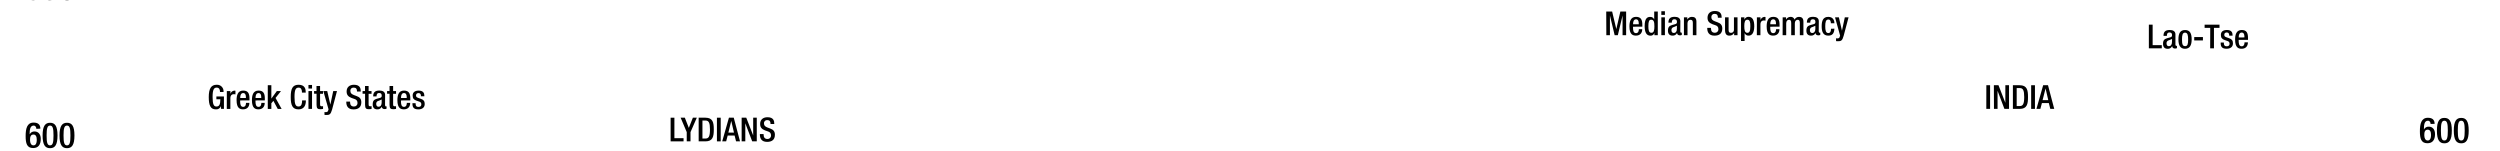
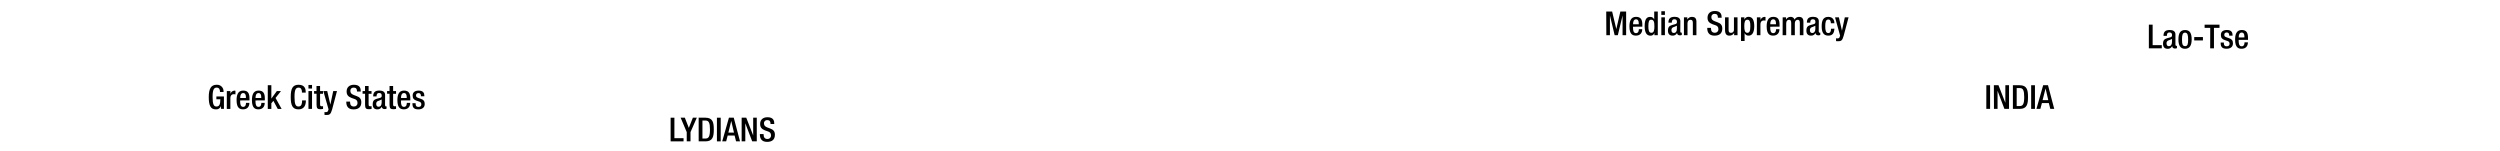
- <svg xmlns="http://www.w3.org/2000/svg" viewBox="0 0 1847.91 111">
-   <g id="Text">
-     <g id="Iranians">
-       <path d="M1187.27,8.5h4.36l3.09,13h0l3-13h4.26V26h-2.64V11.44h0L1195.85,26h-2.36L1190,11.44h0V26h-2.65Z" />
-       <path d="M1207.07,19.74v.76c0,1.77.22,4,2.2,4s2.11-2.13,2.11-2.94h2.5c0,3-1.77,4.76-4.63,4.76-2.16,0-4.83-.64-4.83-6.74,0-3.46.76-7.13,4.88-7.13,3.67,0,4.65,2.23,4.65,5.88v1.39Zm4.24-1.81v-.71c0-1.67-.54-2.94-2-2.94-1.66,0-2.2,1.67-2.2,3.38v.27Z" />
-       <path d="M1222.87,24.37h0a2.82,2.82,0,0,1-2.89,2c-3.06,0-4.31-2.6-4.31-7.11,0-5.86,2.05-6.76,4.06-6.76a3,3,0,0,1,3,1.88h0V8.5h2.65V26h-2.5Zm-2.4-9.8c-1.5,0-2.06,1.23-2.06,4.78,0,3,.37,4.88,2.23,4.88s2.23-1.84,2.23-4.68C1222.87,16.39,1222.53,14.57,1220.47,14.57Z" />
-       <path d="M1228,8.3h2.64V11H1228Zm0,4.51h2.64V26H1228Z" />
-       <path d="M1242,23.25c0,.49.3.93.69.93a1.18,1.18,0,0,0,.44-.07v1.71a2.83,2.83,0,0,1-1.3.32c-1.17,0-2.15-.47-2.23-1.74h0a3.4,3.4,0,0,1-3.28,1.94c-2.13,0-3.43-1.16-3.43-3.7,0-2.95,1.3-3.56,3.06-4.15l2.06-.56c1-.27,1.54-.54,1.54-1.69s-.41-2-1.81-2c-1.76,0-2,1.25-2,2.52h-2.5c0-2.82,1.15-4.33,4.63-4.33,2.33,0,4.19.9,4.19,3.23ZM1239.5,19a20,20,0,0,1-2.94,1.23,2.17,2.17,0,0,0-1.08,2.13c0,1.1.54,2,1.65,2,1.59,0,2.37-1.17,2.37-3.13Z" />
-       <path d="M1244.7,12.81h2.5v1.54h.07a3.78,3.78,0,0,1,3.38-1.88c2,0,3.28.9,3.28,3.57V26h-2.64V17c0-1.76-.47-2.38-1.84-2.38-1.08,0-2.11.81-2.11,2.58V26h-2.64Z" />
-       <path d="M1264.69,20.58V21c0,2.13,1,3.21,2.87,3.21a2.51,2.51,0,0,0,2.64-2.55c0-1.84-.93-2.65-2.5-3.11l-1.91-.66c-2.55-1-3.65-2.31-3.65-4.81,0-3.18,2.18-4.95,5.44-4.95,4.48,0,5,2.8,5,4.61v.39h-2.79v-.37c0-1.59-.69-2.52-2.45-2.52a2.24,2.24,0,0,0-2.36,2.52c0,1.5.76,2.26,2.63,3l1.88.69c2.48.88,3.56,2.2,3.56,4.63,0,3.72-2.26,5.27-5.79,5.27-4.33,0-5.32-2.9-5.32-5.35v-.41Z" />
-       <path d="M1281.81,24.45h-.07a3.79,3.79,0,0,1-3.38,1.89c-2,0-3.28-.91-3.28-4.32V12.81h2.64v9.46c0,1.47.64,2,1.79,2a2.06,2.06,0,0,0,2.16-2.21V12.81h2.64V26h-2.5Z" />
-       <path d="M1292.55,26.34a3,3,0,0,1-3-1.89h0v5.86h-2.65V12.81h2.5v1.62h.05a3.1,3.1,0,0,1,3-2c3,0,4.24,2.57,4.24,7.1C1296.61,25.11,1294.38,26.34,1292.55,26.34Zm-1-11.77c-1.81,0-2.23,1.84-2.23,4.68,0,3.16.39,5,2.25,5,1.5,0,2.21-1.13,2.21-4.78C1293.82,16.46,1293.45,14.57,1291.59,14.57Z" />
-       <path d="M1298.64,12.81h2.65v2.06h0a3.26,3.26,0,0,1,3.06-2.4,1.61,1.61,0,0,1,.64.09v2.7a3.84,3.84,0,0,0-1.1-.15c-1.2,0-2.65.54-2.65,3V26h-2.65Z" />
-       <path d="M1308.49,19.74v.76c0,1.77.22,4,2.21,4s2.11-2.13,2.11-2.94h2.5c0,3-1.77,4.76-4.64,4.76-2.15,0-4.82-.64-4.82-6.74,0-3.46.76-7.13,4.87-7.13,3.68,0,4.66,2.23,4.66,5.88v1.39Zm4.24-1.81v-.71c0-1.67-.54-2.94-2-2.94-1.67,0-2.21,1.67-2.21,3.38v.27Z" />
-       <path d="M1317.68,12.81h2.5v1.54h.07a3.69,3.69,0,0,1,3.16-1.88,2.86,2.86,0,0,1,3.07,2,3.6,3.6,0,0,1,3.33-2c1.86,0,3.21.95,3.21,3.5V26h-2.65V17c0-1.74-.51-2.38-1.59-2.38s-2.11.84-2.11,2.58V26H1324V17c0-1.74-.52-2.38-1.62-2.38s-2.08.86-2.08,2.58V26h-2.65Z" />
-       <path d="M1344.34,23.25c0,.49.29.93.68.93a1.24,1.24,0,0,0,.45-.07v1.71a2.86,2.86,0,0,1-1.3.32c-1.18,0-2.16-.47-2.23-1.74h0a3.41,3.41,0,0,1-3.29,1.94c-2.13,0-3.43-1.16-3.43-3.7,0-2.95,1.3-3.56,3.07-4.15l2.06-.56c1-.27,1.54-.54,1.54-1.69s-.42-2-1.81-2c-1.77,0-2,1.25-2,2.52h-2.5c0-2.82,1.15-4.33,4.63-4.33,2.33,0,4.19.9,4.19,3.23Zm-2.5-4.22a20.5,20.5,0,0,1-2.94,1.23,2.17,2.17,0,0,0-1.08,2.13c0,1.1.54,2,1.64,2,1.6,0,2.38-1.17,2.38-3.13Z" />
-       <path d="M1355.93,21.19c-.2,3.16-1.23,5.15-4.51,5.15-3.83,0-4.9-2.82-4.9-6.94s1.07-6.93,4.9-6.93,4.53,3.11,4.53,4.72h-2.64c0-1.22-.32-2.84-1.89-2.76-1.89,0-2.26,2.05-2.26,5s.37,5,2.26,5c1.47,0,2-1.2,2-3.18Z" />
-       <path d="M1359.23,12.81l2.28,9.9h0l2.11-9.9h2.77l-3.63,13.67c-1,3.6-1.86,4.1-4.61,4a4.73,4.73,0,0,1-1-.1V28.3a3.54,3.54,0,0,0,.86.09c.9,0,1.49-.17,1.79-1l.34-1.07-3.75-13.48Z" />
-     </g>
-     <g id="Indians">
-       <path d="M1468.24,63H1471V80.49h-2.79Z" />
-       <path d="M1473.8,63h3.41l5.07,13h0V63H1485V80.49h-3.41l-5.07-13.38h0V80.49h-2.65Z" />
-       <path d="M1487.86,63h5c5.49,0,6.17,3.57,6.17,8.74s-.68,8.75-6.17,8.75h-5Zm2.8,15.38h2.3c2.3,0,3.26-1.51,3.26-6.64,0-4.92-.83-6.64-3.26-6.64h-2.3Z" />
-       <path d="M1501.36,63h2.8V80.49h-2.8Z" />
-       <path d="M1510.23,63h3.58l4.61,17.49h-2.92l-1.08-4.29h-5.12l-1.13,4.29h-2.91ZM1514,74l-2-8.62h0L1509.81,74Z" />
-     </g>
-     <g id="Greeks">
-       <path d="M163.33,78.46h0a3.65,3.65,0,0,1-3.83,2.38c-3.82,0-5.19-2.85-5.19-9.1s1.76-9.09,5.81-9.09a4.77,4.77,0,0,1,5.12,5.05V68h-2.65V67.6c0-1.3-.54-2.84-2.45-2.84s-3,1.32-3,6.91.93,7.06,2.82,7.06c2.13,0,2.92-1.52,2.92-5.34h-2.94V71.28h5.58v9.21h-2.11Z" />
-       <path d="M167.67,67.31h2.65v2.06h0a3.26,3.26,0,0,1,3.07-2.4,1.61,1.61,0,0,1,.64.09v2.7a3.87,3.87,0,0,0-1.11-.15c-1.2,0-2.64.54-2.64,3v7.89h-2.65Z" />
-       <path d="M177.52,74.24V75c0,1.77.22,4,2.2,4s2.11-2.13,2.11-2.94h2.5c0,3-1.76,4.76-4.63,4.76-2.16,0-4.83-.64-4.83-6.74,0-3.46.76-7.13,4.88-7.13,3.67,0,4.65,2.23,4.65,5.88v1.39Zm4.24-1.81v-.71c0-1.67-.54-2.94-2-2.94-1.66,0-2.2,1.67-2.2,3.38v.27Z" />
-       <path d="M188.86,74.24V75c0,1.77.22,4,2.21,4s2.1-2.13,2.1-2.94h2.5c0,3-1.76,4.76-4.63,4.76-2.15,0-4.82-.64-4.82-6.74,0-3.46.76-7.13,4.87-7.13,3.68,0,4.66,2.23,4.66,5.88v1.39Zm4.24-1.81v-.71c0-1.67-.54-2.94-2-2.94-1.67,0-2.21,1.67-2.21,3.38v.27Z" />
-       <path d="M197.93,63h2.64v9.82h.05l4-5.51,3.06,0-4,5.1,4.48,8.11H205.3l-3.23-6-1.5,1.81v4.19h-2.64Z" />
-       <path d="M226.08,74.22v.37c0,3.16-1.3,6.25-5.39,6.25-4.41,0-5.79-2.85-5.79-9.1s1.38-9.09,5.81-9.09c5,0,5.27,3.65,5.27,5.49v.32h-2.79v-.29c0-1.65-.49-3.48-2.5-3.41s-3,1.27-3,6.91.9,7.06,3,7.06c2.35,0,2.6-2.57,2.6-4.22v-.29Z" />
-       <path d="M228,62.8h2.64v2.65H228Zm0,4.51h2.64V80.49H228Z" />
-       <path d="M232.13,67.31h1.81V63.56h2.65v3.75h2.15v2h-2.15v7.87c0,1,.29,1.39,1.2,1.39a4.91,4.91,0,0,0,1-.07v2a8.44,8.44,0,0,1-2.13.22c-1.76,0-2.67-.52-2.67-3.19V69.27h-1.81Z" />
-       <path d="M241.88,67.31l2.28,9.9h.05l2.1-9.9h2.77L245.46,81c-1.06,3.6-1.87,4.1-4.61,4a4.62,4.62,0,0,1-1-.1V82.8a3.51,3.51,0,0,0,.85.09c.91,0,1.5-.17,1.79-1l.35-1.08L239,67.31Z" />
-       <path d="M258.76,75.08v.44c0,2.13.95,3.21,2.87,3.21a2.51,2.51,0,0,0,2.64-2.55c0-1.84-.93-2.65-2.5-3.11l-1.91-.66c-2.55-1-3.65-2.31-3.65-4.81,0-3.18,2.18-4.95,5.44-4.95,4.49,0,5,2.8,5,4.61v.39h-2.79v-.37c0-1.59-.69-2.52-2.45-2.52A2.24,2.24,0,0,0,259,67.28c0,1.5.76,2.26,2.63,3l1.88.69c2.48.88,3.56,2.2,3.56,4.63,0,3.72-2.26,5.27-5.79,5.27-4.33,0-5.31-2.9-5.31-5.35v-.41Z" />
-       <path d="M268,67.31h1.81V63.56h2.65v3.75h2.16v2h-2.16v7.87c0,1,.29,1.39,1.2,1.39a5.1,5.1,0,0,0,1-.07v2a8.58,8.58,0,0,1-2.14.22c-1.76,0-2.67-.52-2.67-3.19V69.27H268Z" />
-       <path d="M284.61,77.75c0,.49.29.93.68.93a1.24,1.24,0,0,0,.45-.07v1.71a2.86,2.86,0,0,1-1.3.32c-1.18,0-2.16-.47-2.23-1.74h0a3.41,3.41,0,0,1-3.29,1.94c-2.13,0-3.43-1.16-3.43-3.7,0-3,1.3-3.56,3.07-4.15l2.05-.56c1-.27,1.55-.54,1.55-1.69s-.42-2-1.82-2c-1.76,0-2,1.25-2,2.52h-2.5c0-2.82,1.15-4.33,4.63-4.33,2.33,0,4.19.9,4.19,3.23Zm-2.5-4.22a20.5,20.5,0,0,1-2.94,1.23,2.17,2.17,0,0,0-1.08,2.13c0,1.1.54,2,1.64,2,1.59,0,2.38-1.17,2.38-3.13Z" />
-       <path d="M286.12,67.31h1.82V63.56h2.64v3.75h2.16v2h-2.16v7.87c0,1,.3,1.39,1.21,1.39a4.91,4.91,0,0,0,.95-.07v2a8.44,8.44,0,0,1-2.13.22c-1.77,0-2.67-.52-2.67-3.19V69.27h-1.82Z" />
-       <path d="M296.39,74.24V75c0,1.77.22,4,2.21,4s2.1-2.13,2.1-2.94h2.5c0,3-1.76,4.76-4.63,4.76-2.16,0-4.83-.64-4.83-6.74,0-3.46.76-7.13,4.88-7.13,3.68,0,4.66,2.23,4.66,5.88v1.39Zm4.24-1.81v-.71c0-1.67-.54-2.94-2-2.94-1.67,0-2.21,1.67-2.21,3.38v.27Z" />
-       <path d="M311.14,71.16v-.35c0-1-.37-2-1.74-2-1,0-1.89.46-1.89,1.71,0,1.06.47,1.45,1.87,1.94l1.69.59c2,.66,2.86,1.71,2.86,3.8,0,2.81-2.08,4-4.73,4-3.33,0-4.33-1.55-4.33-4.1v-.49h2.35v.42c0,1.54.51,2.35,2.06,2.35s2.15-.73,2.15-1.93A1.91,1.91,0,0,0,310,75.15l-2.16-.76c-2-.66-2.82-1.69-2.82-3.8,0-2.47,1.77-3.62,4.51-3.62,3.36,0,4.12,2,4.12,3.6v.59Z" />
-     </g>
-     <g id="Chinese">
-       <path d="M1588.36,18.22h2.79V33.37h6.77v2.35h-9.56Z" />
-       <path d="M1608,33c0,.49.29.93.68.93a1,1,0,0,0,.44-.08v1.72a2.83,2.83,0,0,1-1.3.32c-1.17,0-2.15-.47-2.23-1.74h-.05a3.39,3.39,0,0,1-3.28,1.93c-2.13,0-3.43-1.15-3.43-3.7,0-2.94,1.3-3.55,3.06-4.14l2.06-.56c1-.27,1.55-.54,1.55-1.69s-.42-2-1.82-2c-1.76,0-2,1.25-2,2.52h-2.5c0-2.82,1.15-4.34,4.63-4.34,2.33,0,4.2.91,4.2,3.24Zm-2.5-4.22a21.84,21.84,0,0,1-3,1.23,2.17,2.17,0,0,0-1.07,2.13c0,1.1.54,2,1.64,2,1.59,0,2.38-1.17,2.38-3.13Z" />
-       <path d="M1610.21,29.13c0-4.12,1.08-6.94,4.9-6.94S1620,25,1620,29.13s-1.27,6.93-4.93,6.93S1610.21,33.25,1610.21,29.13Zm4.9,5c1.94,0,2.28-1.61,2.28-5,0-2.92-.34-5-2.28-5s-2.25,2.06-2.25,5C1612.86,32.49,1613.23,34.1,1615.11,34.1Z" />
-       <path d="M1621.9,27.39h6.42v2.5h-6.42Z" />
-       <path d="M1633.73,20.58h-4.16V18.22h11v2.36h-4.09V35.72h-2.8Z" />
-       <path d="M1647.72,26.38V26c0-1.05-.36-2-1.74-2-1,0-1.88.46-1.88,1.71,0,1.06.46,1.45,1.86,1.94l1.69.59c2,.66,2.87,1.71,2.87,3.79,0,2.82-2.09,4-4.73,4-3.34,0-4.34-1.54-4.34-4.09v-.49h2.35v.42c0,1.54.52,2.35,2.06,2.35s2.16-.74,2.16-1.94a1.91,1.91,0,0,0-1.45-1.93l-2.16-.76c-2-.66-2.81-1.69-2.81-3.8,0-2.48,1.76-3.63,4.51-3.63,3.35,0,4.11,2,4.11,3.61v.58Z" />
-       <path d="M1654.75,29.47v.76c0,1.77.23,4,2.21,4s2.11-2.13,2.11-2.94h2.5c0,3-1.77,4.75-4.64,4.75-2.15,0-4.82-.63-4.82-6.74,0-3.45.76-7.13,4.87-7.13,3.68,0,4.66,2.23,4.66,5.88v1.4Zm4.24-1.81V27c0-1.67-.54-2.94-2-2.94-1.67,0-2.21,1.66-2.21,3.38v.27Z" />
-     </g>
-     <g id="Lydians">
-       <path d="M495.7,87h2.79v15.14h6.77v2.35H495.7Z" />
-       <path d="M507.61,97.66,503.1,87h3.11l2.94,7.54,3-7.54h2.91L510.4,97.66v6.83h-2.79Z" />
-       <path d="M516.43,87h5c5.49,0,6.18,3.57,6.18,8.74s-.69,8.75-6.18,8.75h-5Zm2.79,15.39h2.3c2.31,0,3.26-1.52,3.26-6.65,0-4.92-.83-6.64-3.26-6.64h-2.3Z" />
-       <path d="M529.93,87h2.79v17.49h-2.79Z" />
-       <path d="M538.8,87h3.57L547,104.49h-2.92L543,100.2h-5.13l-1.12,4.29h-2.92Zm3.72,11-2-8.62h0L538.38,98Z" />
-       <path d="M548.2,87h3.41l5.07,13h.05V87h2.65v17.49H556L550.9,91.11h0v13.38H548.2Z" />
-       <path d="M564.42,99.08v.44c0,2.13,1,3.21,2.87,3.21a2.51,2.51,0,0,0,2.65-2.55c0-1.84-.93-2.65-2.5-3.11l-1.91-.66c-2.55-1-3.66-2.31-3.66-4.81,0-3.18,2.19-4.95,5.44-4.95,4.49,0,5,2.8,5,4.61v.39h-2.79v-.37c0-1.59-.69-2.52-2.45-2.52a2.23,2.23,0,0,0-2.35,2.52c0,1.5.76,2.26,2.62,3l1.89.69c2.47.88,3.55,2.2,3.55,4.63,0,3.72-2.25,5.27-5.78,5.27-4.34,0-5.32-2.9-5.32-5.35v-.41Z" />
-     </g>
+ <svg xmlns="http://www.w3.org/2000/svg" id="Text" viewBox="0 0 1847.91 111">
+   <g id="Iranians">
+     <path d="M1187.27,8.5h4.36l3.09,13h0l3-13h4.26V26h-2.64V11.44h0L1195.85,26h-2.36L1190,11.44h0V26h-2.65Z" />
+     <path d="M1207.07,19.74v.76c0,1.77.22,4,2.2,4s2.11-2.13,2.11-2.94h2.5c0,3-1.77,4.76-4.63,4.76-2.16,0-4.83-.64-4.83-6.74,0-3.46.76-7.13,4.88-7.13,3.67,0,4.65,2.23,4.65,5.88v1.39Zm4.24-1.81v-.71c0-1.67-.54-2.94-2-2.94-1.66,0-2.2,1.67-2.2,3.38v.27Z" />
+     <path d="M1222.87,24.37h0a2.82,2.82,0,0,1-2.89,2c-3.06,0-4.31-2.6-4.31-7.11,0-5.86,2.05-6.76,4.06-6.76a3,3,0,0,1,3,1.88h0V8.5h2.65V26h-2.5Zm-2.4-9.8c-1.5,0-2.06,1.23-2.06,4.78,0,3,.37,4.88,2.23,4.88s2.23-1.84,2.23-4.68C1222.87,16.39,1222.53,14.57,1220.47,14.57Z" />
+     <path d="M1228,8.3h2.64V11H1228Zm0,4.51h2.64V26H1228Z" />
+     <path d="M1242,23.25c0,.49.3.93.69.93a1.18,1.18,0,0,0,.44-.07v1.71a2.83,2.83,0,0,1-1.3.32c-1.17,0-2.15-.47-2.23-1.74h0a3.4,3.4,0,0,1-3.28,1.94c-2.13,0-3.43-1.16-3.43-3.7,0-2.95,1.3-3.56,3.06-4.15l2.06-.56c1-.27,1.54-.54,1.54-1.69s-.41-2-1.81-2c-1.76,0-2,1.25-2,2.52h-2.5c0-2.82,1.15-4.33,4.63-4.33,2.33,0,4.19.9,4.19,3.23ZM1239.5,19a20,20,0,0,1-2.94,1.23,2.17,2.17,0,0,0-1.08,2.13c0,1.1.54,2,1.65,2,1.59,0,2.37-1.17,2.37-3.13Z" />
+     <path d="M1244.7,12.81h2.5v1.54h.07a3.78,3.78,0,0,1,3.38-1.88c2,0,3.28.9,3.28,3.57V26h-2.64V17c0-1.76-.47-2.38-1.84-2.38-1.08,0-2.11.81-2.11,2.58V26h-2.64Z" />
+     <path d="M1264.69,20.58V21c0,2.13,1,3.21,2.87,3.21a2.51,2.51,0,0,0,2.64-2.55c0-1.84-.93-2.65-2.5-3.11l-1.91-.66c-2.55-1-3.65-2.31-3.65-4.81,0-3.18,2.18-4.95,5.44-4.95,4.48,0,5,2.8,5,4.61v.39h-2.79v-.37c0-1.59-.69-2.52-2.45-2.52a2.24,2.24,0,0,0-2.36,2.52c0,1.5.76,2.26,2.63,3l1.88.69c2.48.88,3.56,2.2,3.56,4.63,0,3.72-2.26,5.27-5.79,5.27-4.33,0-5.32-2.9-5.32-5.35v-.41Z" />
+     <path d="M1281.81,24.45h-.07a3.79,3.79,0,0,1-3.38,1.89c-2,0-3.28-.91-3.28-4.32V12.81h2.64v9.46c0,1.47.64,2,1.79,2a2.06,2.06,0,0,0,2.16-2.21V12.81h2.64V26h-2.5Z" />
+     <path d="M1292.55,26.34a3,3,0,0,1-3-1.89h0v5.86h-2.65V12.81h2.5v1.62h.05a3.1,3.1,0,0,1,3-2c3,0,4.24,2.57,4.24,7.1C1296.61,25.11,1294.38,26.34,1292.55,26.34Zm-1-11.77c-1.81,0-2.23,1.84-2.23,4.68,0,3.16.39,5,2.25,5,1.5,0,2.21-1.13,2.21-4.78C1293.82,16.46,1293.45,14.57,1291.59,14.57Z" />
+     <path d="M1298.64,12.81h2.65v2.06h0a3.26,3.26,0,0,1,3.06-2.4,1.61,1.61,0,0,1,.64.09v2.7a3.84,3.84,0,0,0-1.1-.15c-1.2,0-2.65.54-2.65,3V26h-2.65Z" />
+     <path d="M1308.49,19.74v.76c0,1.77.22,4,2.21,4s2.11-2.13,2.11-2.94h2.5c0,3-1.77,4.76-4.64,4.76-2.15,0-4.82-.64-4.82-6.74,0-3.46.76-7.13,4.87-7.13,3.68,0,4.66,2.23,4.66,5.88v1.39Zm4.24-1.81v-.71c0-1.67-.54-2.94-2-2.94-1.67,0-2.21,1.67-2.21,3.38v.27Z" />
+     <path d="M1317.68,12.81h2.5v1.54h.07a3.69,3.69,0,0,1,3.16-1.88,2.86,2.86,0,0,1,3.07,2,3.6,3.6,0,0,1,3.33-2c1.86,0,3.21.95,3.21,3.5V26h-2.65V17c0-1.74-.51-2.38-1.59-2.38s-2.11.84-2.11,2.58V26H1324V17c0-1.74-.52-2.38-1.62-2.38s-2.08.86-2.08,2.58V26h-2.65Z" />
+     <path d="M1344.34,23.25c0,.49.29.93.68.93a1.24,1.24,0,0,0,.45-.07v1.71a2.86,2.86,0,0,1-1.3.32c-1.18,0-2.16-.47-2.23-1.74h0a3.41,3.41,0,0,1-3.29,1.94c-2.13,0-3.43-1.16-3.43-3.7,0-2.95,1.3-3.56,3.07-4.15l2.06-.56c1-.27,1.54-.54,1.54-1.69s-.42-2-1.81-2c-1.77,0-2,1.25-2,2.52h-2.5c0-2.82,1.15-4.33,4.63-4.33,2.33,0,4.19.9,4.19,3.23Zm-2.5-4.22a20.5,20.5,0,0,1-2.94,1.23,2.17,2.17,0,0,0-1.08,2.13c0,1.1.54,2,1.64,2,1.6,0,2.38-1.17,2.38-3.13Z" />
+     <path d="M1355.93,21.19c-.2,3.16-1.23,5.15-4.51,5.15-3.83,0-4.9-2.82-4.9-6.94s1.07-6.93,4.9-6.93,4.53,3.11,4.53,4.72h-2.64c0-1.22-.32-2.84-1.89-2.76-1.89,0-2.26,2.05-2.26,5s.37,5,2.26,5c1.47,0,2-1.2,2-3.18Z" />
+     <path d="M1359.23,12.81l2.28,9.9h0l2.11-9.9h2.77l-3.63,13.67c-1,3.6-1.86,4.1-4.61,4a4.73,4.73,0,0,1-1-.1V28.3a3.54,3.54,0,0,0,.86.09c.9,0,1.49-.17,1.79-1l.34-1.07-3.75-13.48Z" />
  </g>
-   <g id="YEARS">
-     <g id="Right">
-       <path d="M1796.6,91.63c0-1.07-.52-2.4-2-2.4-2.78,0-2.93,3.64-2.93,6.35l.07,0a3.77,3.77,0,0,1,3.59-1.95c2.52,0,4.55,1.82,4.55,5.49,0,4.23-1.77,6.76-5.64,6.76-4.65,0-5.54-3.54-5.54-8.82,0-5.51,1-10,5.88-10,3.25,0,5,1.43,5,4.48Zm-2.11,12.22c1.8,0,2.45-1.8,2.45-4,0-2.57-.76-4-2.45-4-2.18,0-2.54,1.89-2.54,4.1S1792.75,103.85,1794.49,103.85Z" />
-       <path d="M1806.79,87.15c3.54,0,5.51,2.21,5.51,9.39s-2,9.39-5.51,9.39-5.51-2.21-5.51-9.39S1803.26,87.15,1806.79,87.15Zm0,16.7c2,0,2.55-2,2.55-7.31s-.55-7.31-2.55-7.31-2.55,2-2.55,7.31S1804.79,103.85,1806.79,103.85Z" />
-       <path d="M1819.27,87.15c3.54,0,5.51,2.21,5.51,9.39s-2,9.39-5.51,9.39-5.51-2.21-5.51-9.39S1815.73,87.15,1819.27,87.15Zm0,16.7c2,0,2.55-2,2.55-7.31s-.55-7.31-2.55-7.31-2.55,2-2.55,7.31S1817.27,103.85,1819.27,103.85Z" />
-     </g>
-     <g id="left">
-       <path d="M26.85,95.23c0-1.07-.52-2.4-2-2.4-2.78,0-2.93,3.64-2.93,6.35l.07,0a3.77,3.77,0,0,1,3.59-2c2.52,0,4.55,1.82,4.55,5.49,0,4.23-1.77,6.76-5.64,6.76-4.65,0-5.54-3.54-5.54-8.82,0-5.51,1-10,5.88-10,3.25,0,5,1.43,5,4.48Zm-2.11,12.22c1.8,0,2.45-1.8,2.45-4,0-2.57-.76-4-2.45-4-2.18,0-2.54,1.89-2.54,4.1S23,107.45,24.74,107.45Z" />
-       <path d="M37,90.75c3.54,0,5.51,2.21,5.51,9.39s-2,9.39-5.51,9.39-5.51-2.21-5.51-9.39S33.51,90.75,37,90.75Zm0,16.7c2,0,2.55-2,2.55-7.31S39,92.83,37,92.83s-2.55,2-2.55,7.31S35,107.45,37,107.45Z" />
-       <path d="M49.52,90.75c3.54,0,5.51,2.21,5.51,9.39s-2,9.39-5.51,9.39S44,107.32,44,100.14,46,90.75,49.52,90.75Zm0,16.7c2,0,2.55-2,2.55-7.31s-.55-7.31-2.55-7.31-2.55,2-2.55,7.31S47.52,107.45,49.52,107.45Z" />
-       <path d="M26.85-14.11c0-1.06-.52-2.39-2-2.39-2.78,0-2.93,3.64-2.93,6.34l.07.06a3.77,3.77,0,0,1,3.59-2c2.52,0,4.55,1.82,4.55,5.48,0,4.24-1.77,6.76-5.64,6.76C19.86.19,19-3.34,19-8.62c0-5.51,1-10,5.88-10,3.25,0,5,1.43,5,4.47ZM24.74-1.89c1.8,0,2.45-1.79,2.45-3.95,0-2.57-.76-4-2.45-4-2.18,0-2.54,1.9-2.54,4.11S23-1.89,24.74-1.89Z" />
-       <path d="M31.63-5.14h2.81v.5A2.36,2.36,0,0,0,36.86-2c2.08,0,2.63-2,2.63-4.19s-.58-3.93-2.47-3.93A2.35,2.35,0,0,0,34.6-8.47L32-8.57l.91-9.65h8.87v2.37H35.09L34.49-11l.06,0a4,4,0,0,1,3.09-1.43c3.85,0,4.81,3.25,4.81,6.08,0,3.69-1.69,6.5-5.67,6.5-3.3,0-5.15-1.69-5.15-4.94Z" />
-       <path d="M49.52-18.58c3.54,0,5.51,2.21,5.51,9.39S53.06.19,49.52.19,44-2,44-9.19,46-18.58,49.52-18.58Zm0,16.69c2,0,2.55-2,2.55-7.3s-.55-7.31-2.55-7.31S47-14.52,47-9.19,47.52-1.89,49.52-1.89Z" />
-     </g>
+   <g id="Indians">
+     <path d="M1468.24,63H1471V80.49h-2.79Z" />
+     <path d="M1473.8,63h3.41l5.07,13h0V63H1485V80.49h-3.41l-5.07-13.38h0V80.49h-2.65Z" />
+     <path d="M1487.86,63h5c5.49,0,6.17,3.57,6.17,8.74s-.68,8.75-6.17,8.75h-5Zm2.8,15.38h2.3c2.3,0,3.26-1.51,3.26-6.64,0-4.92-.83-6.64-3.26-6.64h-2.3Z" />
+     <path d="M1501.36,63h2.8V80.49h-2.8Z" />
+     <path d="M1510.23,63h3.58l4.61,17.49h-2.92l-1.08-4.29h-5.12l-1.13,4.29h-2.91ZM1514,74l-2-8.62h0L1509.81,74Z" />
+   </g>
+   <g id="Greeks">
+     <path d="M163.33,78.46h0a3.65,3.65,0,0,1-3.83,2.38c-3.82,0-5.19-2.85-5.19-9.1s1.76-9.09,5.81-9.09a4.77,4.77,0,0,1,5.12,5.05V68h-2.65V67.6c0-1.3-.54-2.84-2.45-2.84s-3,1.32-3,6.91.93,7.06,2.82,7.06c2.13,0,2.92-1.52,2.92-5.34h-2.94V71.28h5.58v9.21h-2.11Z" />
+     <path d="M167.67,67.31h2.65v2.06h0a3.26,3.26,0,0,1,3.07-2.4,1.61,1.61,0,0,1,.64.09v2.7a3.87,3.87,0,0,0-1.11-.15c-1.2,0-2.64.54-2.64,3v7.89h-2.65Z" />
+     <path d="M177.52,74.24V75c0,1.77.22,4,2.2,4s2.11-2.13,2.11-2.94h2.5c0,3-1.76,4.76-4.63,4.76-2.16,0-4.83-.64-4.83-6.74,0-3.46.76-7.13,4.88-7.13,3.67,0,4.65,2.23,4.65,5.88v1.39Zm4.24-1.81v-.71c0-1.67-.54-2.94-2-2.94-1.66,0-2.2,1.67-2.2,3.38v.27Z" />
+     <path d="M188.86,74.24V75c0,1.77.22,4,2.21,4s2.1-2.13,2.1-2.94h2.5c0,3-1.76,4.76-4.63,4.76-2.15,0-4.82-.64-4.82-6.74,0-3.46.76-7.13,4.87-7.13,3.68,0,4.66,2.23,4.66,5.88v1.39Zm4.24-1.81v-.71c0-1.67-.54-2.94-2-2.94-1.67,0-2.21,1.67-2.21,3.38v.27Z" />
+     <path d="M197.93,63h2.64v9.82h.05l4-5.51,3.06,0-4,5.1,4.48,8.11H205.3l-3.23-6-1.5,1.81v4.19h-2.64Z" />
+     <path d="M226.08,74.22v.37c0,3.16-1.3,6.25-5.39,6.25-4.41,0-5.79-2.85-5.79-9.1s1.38-9.09,5.81-9.09c5,0,5.27,3.65,5.27,5.49v.32h-2.79v-.29c0-1.65-.49-3.48-2.5-3.41s-3,1.27-3,6.91.9,7.06,3,7.06c2.35,0,2.6-2.57,2.6-4.22v-.29Z" />
+     <path d="M228,62.8h2.64v2.65H228Zm0,4.51h2.64V80.49H228Z" />
+     <path d="M232.13,67.31h1.81V63.56h2.65v3.75h2.15v2h-2.15v7.87c0,1,.29,1.39,1.2,1.39a4.91,4.91,0,0,0,1-.07v2a8.44,8.44,0,0,1-2.13.22c-1.76,0-2.67-.52-2.67-3.19V69.27h-1.81Z" />
+     <path d="M241.88,67.31l2.28,9.9h.05l2.1-9.9h2.77L245.46,81c-1.06,3.6-1.87,4.1-4.61,4a4.62,4.62,0,0,1-1-.1V82.8a3.51,3.51,0,0,0,.85.09c.91,0,1.5-.17,1.79-1l.35-1.08L239,67.31Z" />
+     <path d="M258.76,75.08v.44c0,2.13.95,3.21,2.87,3.21a2.51,2.51,0,0,0,2.64-2.55c0-1.84-.93-2.65-2.5-3.11l-1.91-.66c-2.55-1-3.65-2.31-3.65-4.81,0-3.18,2.18-4.95,5.44-4.95,4.49,0,5,2.8,5,4.61v.39h-2.79v-.37c0-1.59-.69-2.52-2.45-2.52A2.24,2.24,0,0,0,259,67.28c0,1.5.76,2.26,2.63,3l1.88.69c2.48.88,3.56,2.2,3.56,4.63,0,3.72-2.26,5.27-5.79,5.27-4.33,0-5.31-2.9-5.31-5.35v-.41Z" />
+     <path d="M268,67.31h1.81V63.56h2.65v3.75h2.16v2h-2.16v7.87c0,1,.29,1.39,1.2,1.39a5.1,5.1,0,0,0,1-.07v2a8.58,8.58,0,0,1-2.14.22c-1.76,0-2.67-.52-2.67-3.19V69.27H268Z" />
+     <path d="M284.61,77.75c0,.49.29.93.68.93a1.24,1.24,0,0,0,.45-.07v1.71a2.86,2.86,0,0,1-1.3.32c-1.18,0-2.16-.47-2.23-1.74h0a3.41,3.41,0,0,1-3.29,1.94c-2.13,0-3.43-1.16-3.43-3.7,0-3,1.3-3.56,3.07-4.15l2.05-.56c1-.27,1.55-.54,1.55-1.69s-.42-2-1.82-2c-1.76,0-2,1.25-2,2.52h-2.5c0-2.82,1.15-4.33,4.63-4.33,2.33,0,4.19.9,4.19,3.23Zm-2.5-4.22a20.5,20.5,0,0,1-2.94,1.23,2.17,2.17,0,0,0-1.08,2.13c0,1.1.54,2,1.64,2,1.59,0,2.38-1.17,2.38-3.13Z" />
+     <path d="M286.12,67.31h1.82V63.56h2.64v3.75h2.16v2h-2.16v7.87c0,1,.3,1.39,1.21,1.39a4.91,4.91,0,0,0,.95-.07v2a8.44,8.44,0,0,1-2.13.22c-1.77,0-2.67-.52-2.67-3.19V69.27h-1.82Z" />
+     <path d="M296.39,74.24V75c0,1.77.22,4,2.21,4s2.1-2.13,2.1-2.94h2.5c0,3-1.76,4.76-4.63,4.76-2.16,0-4.83-.64-4.83-6.74,0-3.46.76-7.13,4.88-7.13,3.68,0,4.66,2.23,4.66,5.88v1.39Zm4.24-1.81v-.71c0-1.67-.54-2.94-2-2.94-1.67,0-2.21,1.67-2.21,3.38v.27Z" />
+     <path d="M311.14,71.16v-.35c0-1-.37-2-1.74-2-1,0-1.89.46-1.89,1.71,0,1.06.47,1.45,1.87,1.94l1.69.59c2,.66,2.86,1.71,2.86,3.8,0,2.81-2.08,4-4.73,4-3.33,0-4.33-1.55-4.33-4.1v-.49h2.35v.42c0,1.54.51,2.35,2.06,2.35s2.15-.73,2.15-1.93A1.91,1.91,0,0,0,310,75.15l-2.16-.76c-2-.66-2.82-1.69-2.82-3.8,0-2.47,1.77-3.62,4.51-3.62,3.36,0,4.12,2,4.12,3.6v.59Z" />
+   </g>
+   <g id="Chinese">
+     <path d="M1588.36,18.22h2.79V33.37h6.77v2.35h-9.56Z" />
+     <path d="M1608,33c0,.49.29.93.68.93a1,1,0,0,0,.44-.08v1.72a2.83,2.83,0,0,1-1.3.32c-1.17,0-2.15-.47-2.23-1.74h-.05a3.39,3.39,0,0,1-3.28,1.93c-2.13,0-3.43-1.15-3.43-3.7,0-2.94,1.3-3.55,3.06-4.14l2.06-.56c1-.27,1.55-.54,1.55-1.69s-.42-2-1.82-2c-1.76,0-2,1.25-2,2.52h-2.5c0-2.82,1.15-4.34,4.63-4.34,2.33,0,4.2.91,4.2,3.24Zm-2.5-4.22a21.84,21.84,0,0,1-3,1.23,2.17,2.17,0,0,0-1.07,2.13c0,1.1.54,2,1.64,2,1.59,0,2.38-1.17,2.38-3.13Z" />
+     <path d="M1610.21,29.13c0-4.12,1.08-6.94,4.9-6.94S1620,25,1620,29.13s-1.27,6.93-4.93,6.93S1610.21,33.25,1610.21,29.13Zm4.9,5c1.94,0,2.28-1.61,2.28-5,0-2.92-.34-5-2.28-5s-2.25,2.06-2.25,5C1612.86,32.49,1613.23,34.1,1615.11,34.1Z" />
+     <path d="M1621.9,27.39h6.42v2.5h-6.42Z" />
+     <path d="M1633.73,20.58h-4.16V18.22h11v2.36h-4.09V35.72h-2.8Z" />
+     <path d="M1647.72,26.38V26c0-1.05-.36-2-1.74-2-1,0-1.88.46-1.88,1.71,0,1.06.46,1.45,1.86,1.94l1.69.59c2,.66,2.87,1.71,2.87,3.79,0,2.82-2.09,4-4.73,4-3.34,0-4.34-1.54-4.34-4.09v-.49h2.35v.42c0,1.54.52,2.35,2.06,2.35s2.16-.74,2.16-1.94a1.91,1.91,0,0,0-1.45-1.93l-2.16-.76c-2-.66-2.81-1.69-2.81-3.8,0-2.48,1.76-3.63,4.51-3.63,3.35,0,4.11,2,4.11,3.61v.58Z" />
+     <path d="M1654.75,29.47v.76c0,1.77.23,4,2.21,4s2.11-2.13,2.11-2.94h2.5c0,3-1.77,4.75-4.64,4.75-2.15,0-4.82-.63-4.82-6.74,0-3.45.76-7.13,4.87-7.13,3.68,0,4.66,2.23,4.66,5.88v1.4Zm4.24-1.81V27c0-1.67-.54-2.94-2-2.94-1.67,0-2.21,1.66-2.21,3.38v.27Z" />
+   </g>
+   <g id="Lydians">
+     <path d="M495.7,87h2.79v15.14h6.77v2.35H495.7Z" />
+     <path d="M507.61,97.66,503.1,87h3.11l2.94,7.54,3-7.54h2.91L510.4,97.66v6.83h-2.79Z" />
+     <path d="M516.43,87h5c5.49,0,6.18,3.57,6.18,8.74s-.69,8.75-6.18,8.75h-5Zm2.79,15.39h2.3c2.31,0,3.26-1.52,3.26-6.65,0-4.92-.83-6.64-3.26-6.64h-2.3Z" />
+     <path d="M529.93,87h2.79v17.49h-2.79Z" />
+     <path d="M538.8,87h3.57L547,104.49h-2.92L543,100.2h-5.13l-1.12,4.29h-2.92Zm3.72,11-2-8.62h0L538.38,98Z" />
+     <path d="M548.2,87h3.41l5.07,13h.05V87h2.65v17.49H556L550.9,91.11h0v13.38H548.2Z" />
+     <path d="M564.42,99.08v.44c0,2.13,1,3.21,2.87,3.21a2.51,2.51,0,0,0,2.65-2.55c0-1.84-.93-2.65-2.5-3.11l-1.91-.66c-2.55-1-3.66-2.31-3.66-4.81,0-3.18,2.19-4.95,5.44-4.95,4.49,0,5,2.8,5,4.61v.39h-2.79v-.37c0-1.59-.69-2.52-2.45-2.52a2.23,2.23,0,0,0-2.35,2.52c0,1.5.76,2.26,2.62,3l1.89.69c2.47.88,3.55,2.2,3.55,4.63,0,3.72-2.25,5.27-5.78,5.27-4.34,0-5.32-2.9-5.32-5.35v-.41Z" />
  </g>
</svg>
